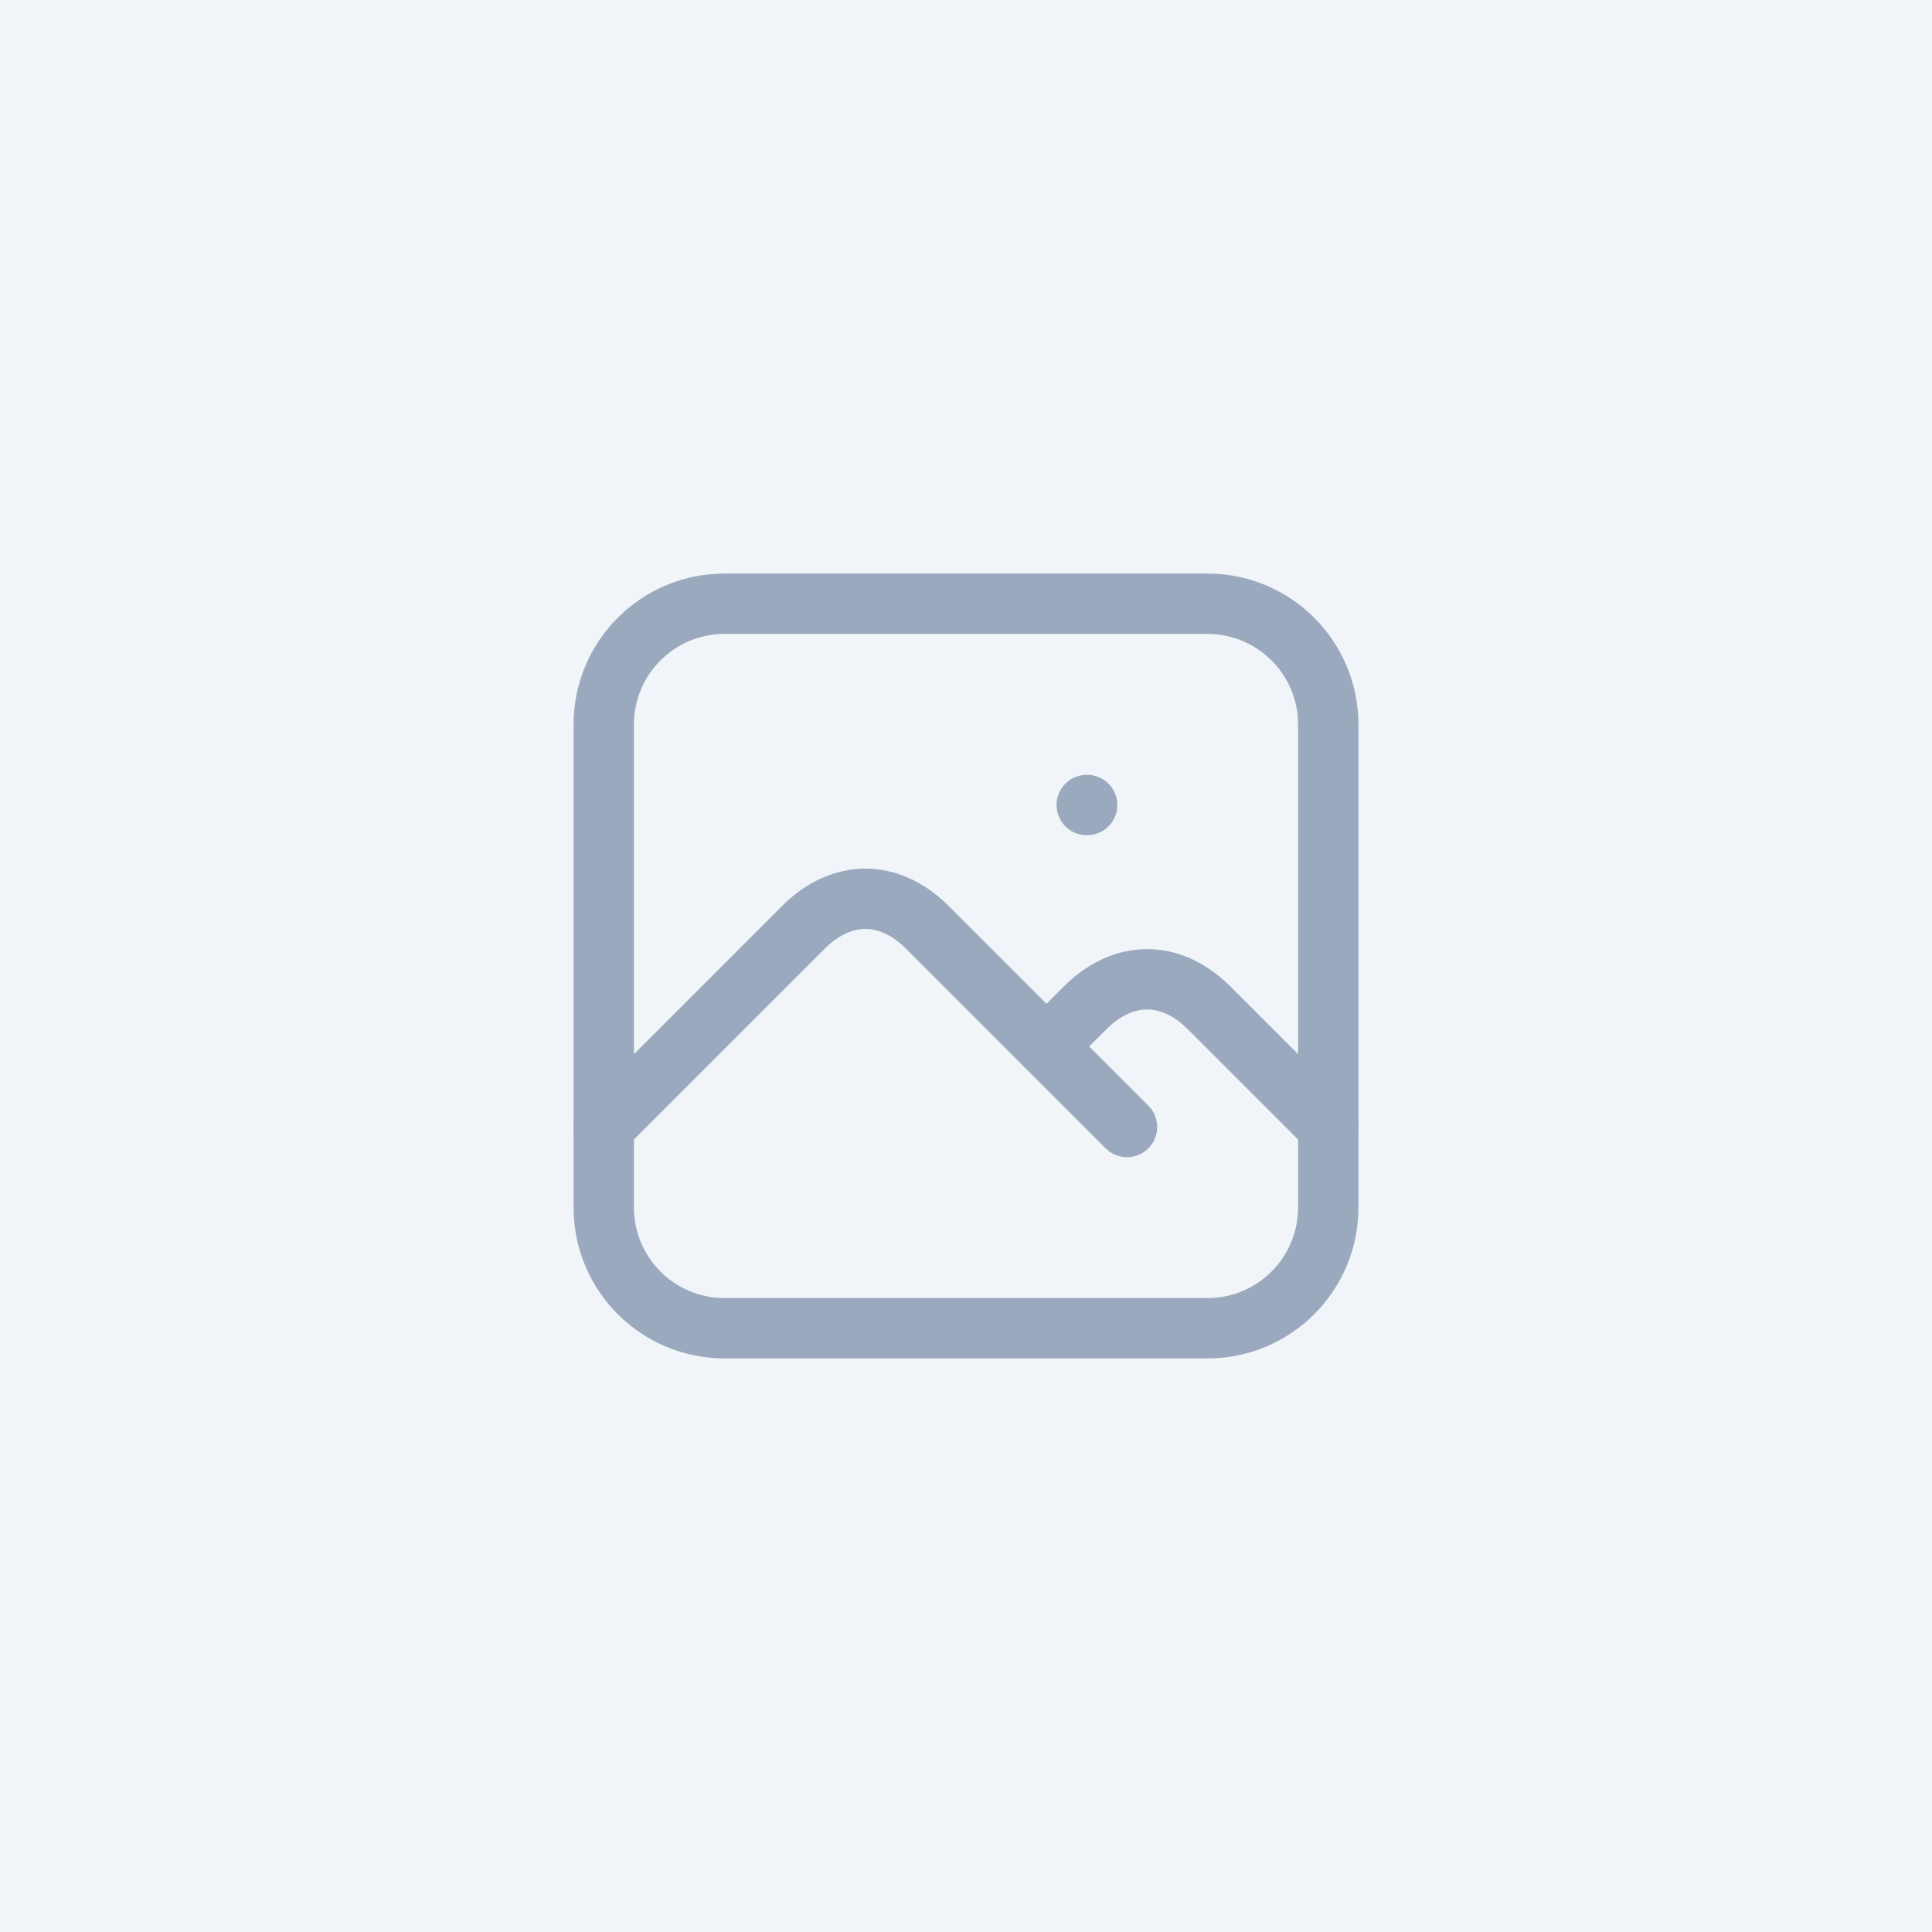
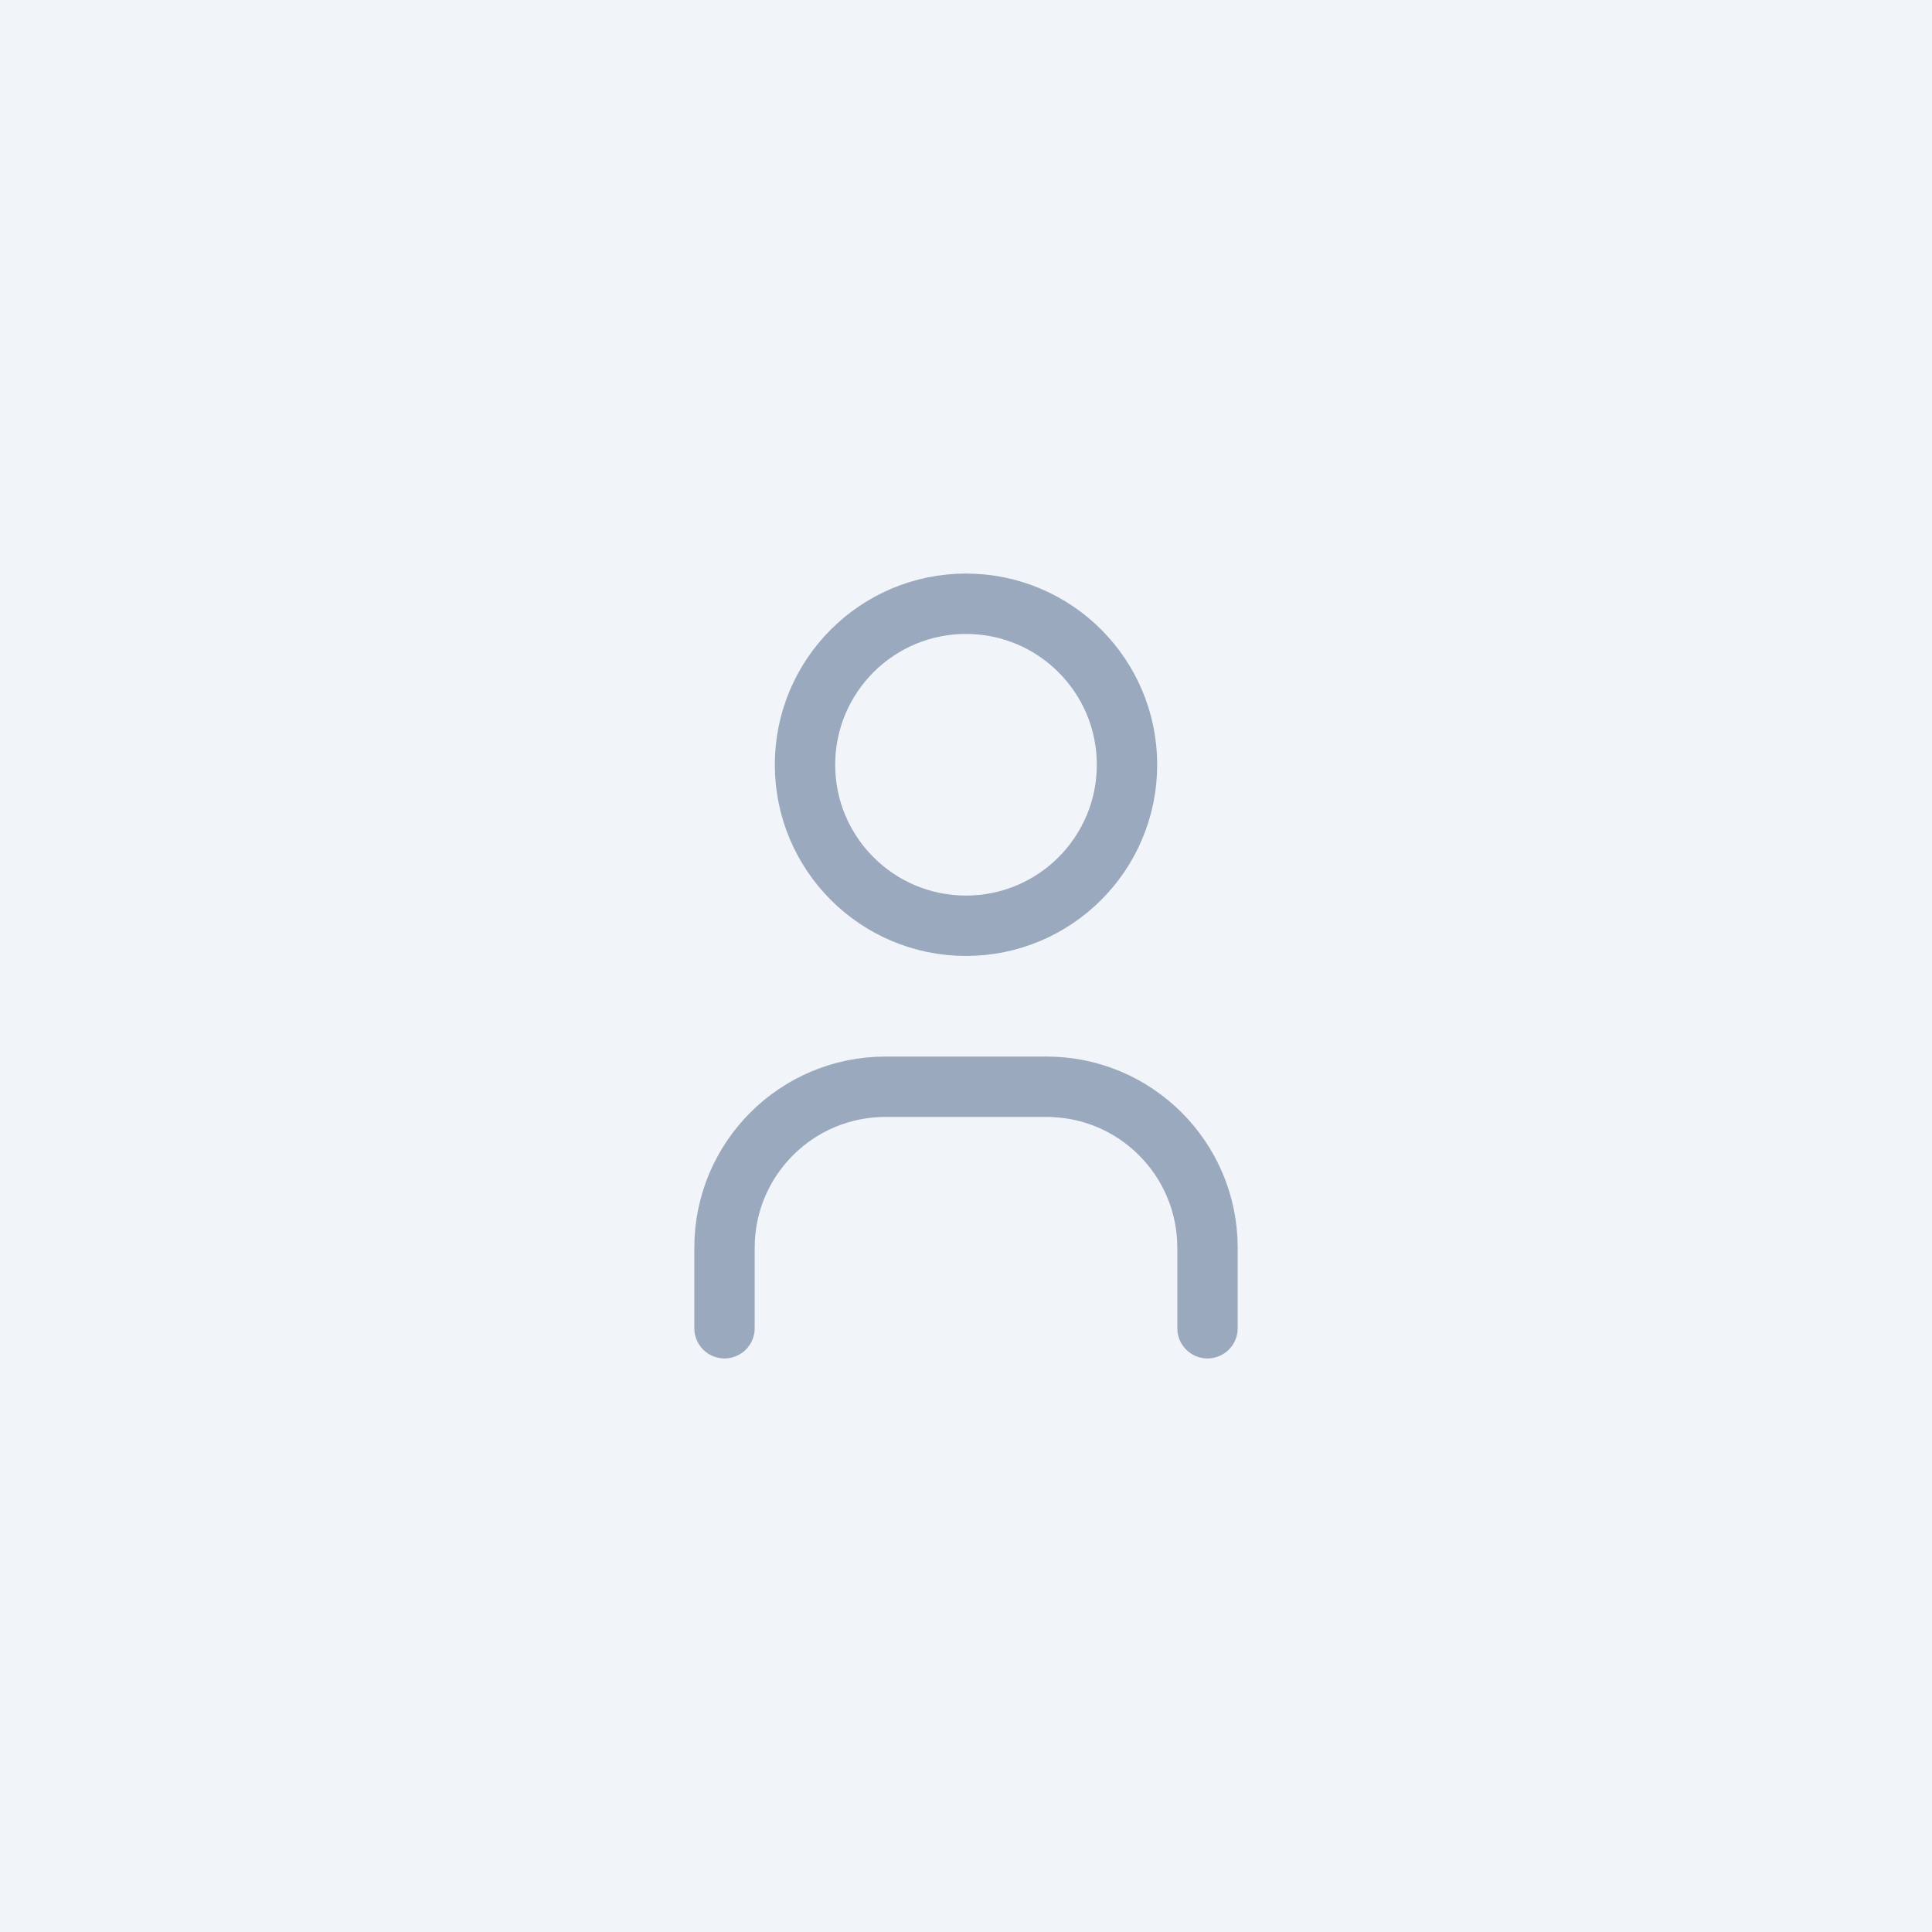
<svg xmlns="http://www.w3.org/2000/svg" width="240" height="240" viewBox="0 0 240 240">
  <rect width="240" height="240" fill="#f1f5f9" />
  <g fill="none" stroke="#9ba9be" stroke-width="1.5" stroke-linecap="round" stroke-linejoin="round" transform="translate(60 60) scale(5)">
-     <path d="M15 8h.01" />
-     <path d="M3 6a3 3 0 0 1 3 -3h12a3 3 0 0 1 3 3v12a3 3 0 0 1 -3 3h-12a3 3 0 0 1 -3 -3v-12" />
-     <path d="M3 16l5 -5c.928 -.893 2.072 -.893 3 0l5 5" />
-     <path d="M14 14l1 -1c.928 -.893 2.072 -.893 3 0l3 3" />
+     <path d="M8 7a4 4 0 1 0 8 0a4 4 0 0 0 -8 0" />
+     <path d="M6 21v-2a4 4 0 0 1 4 -4h4a4 4 0 0 1 4 4v2" />
  </g>
</svg>
